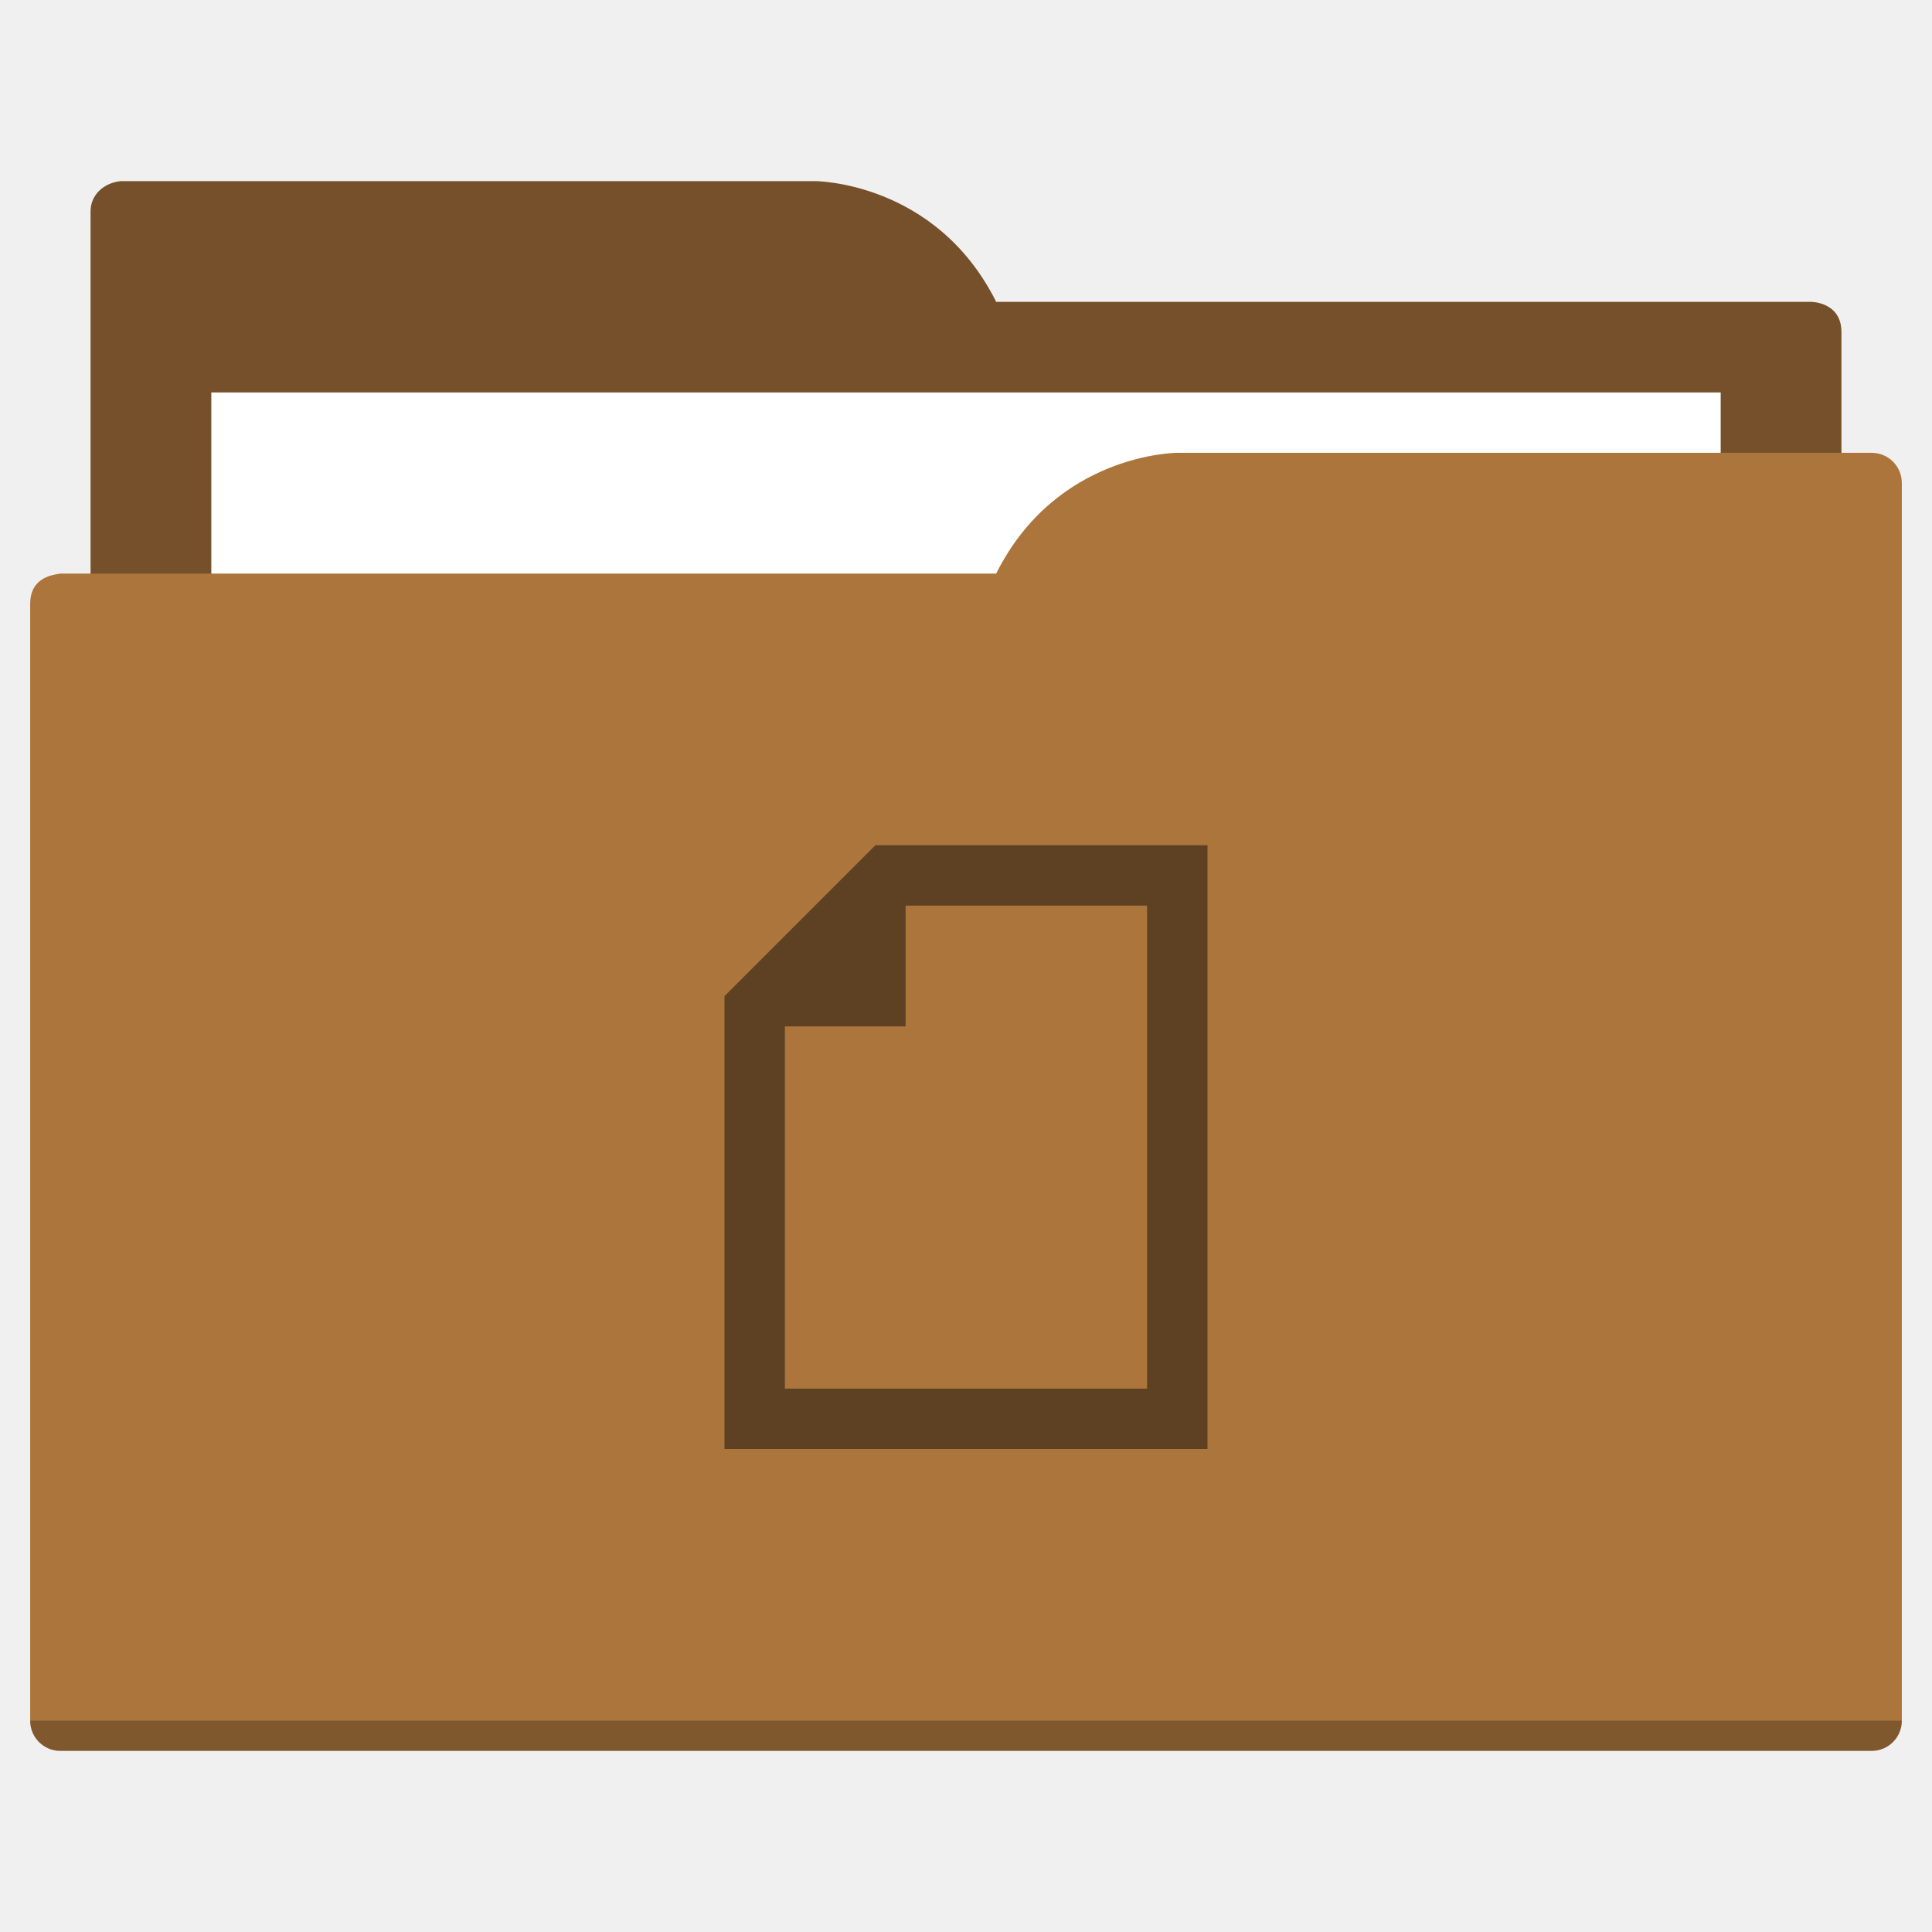
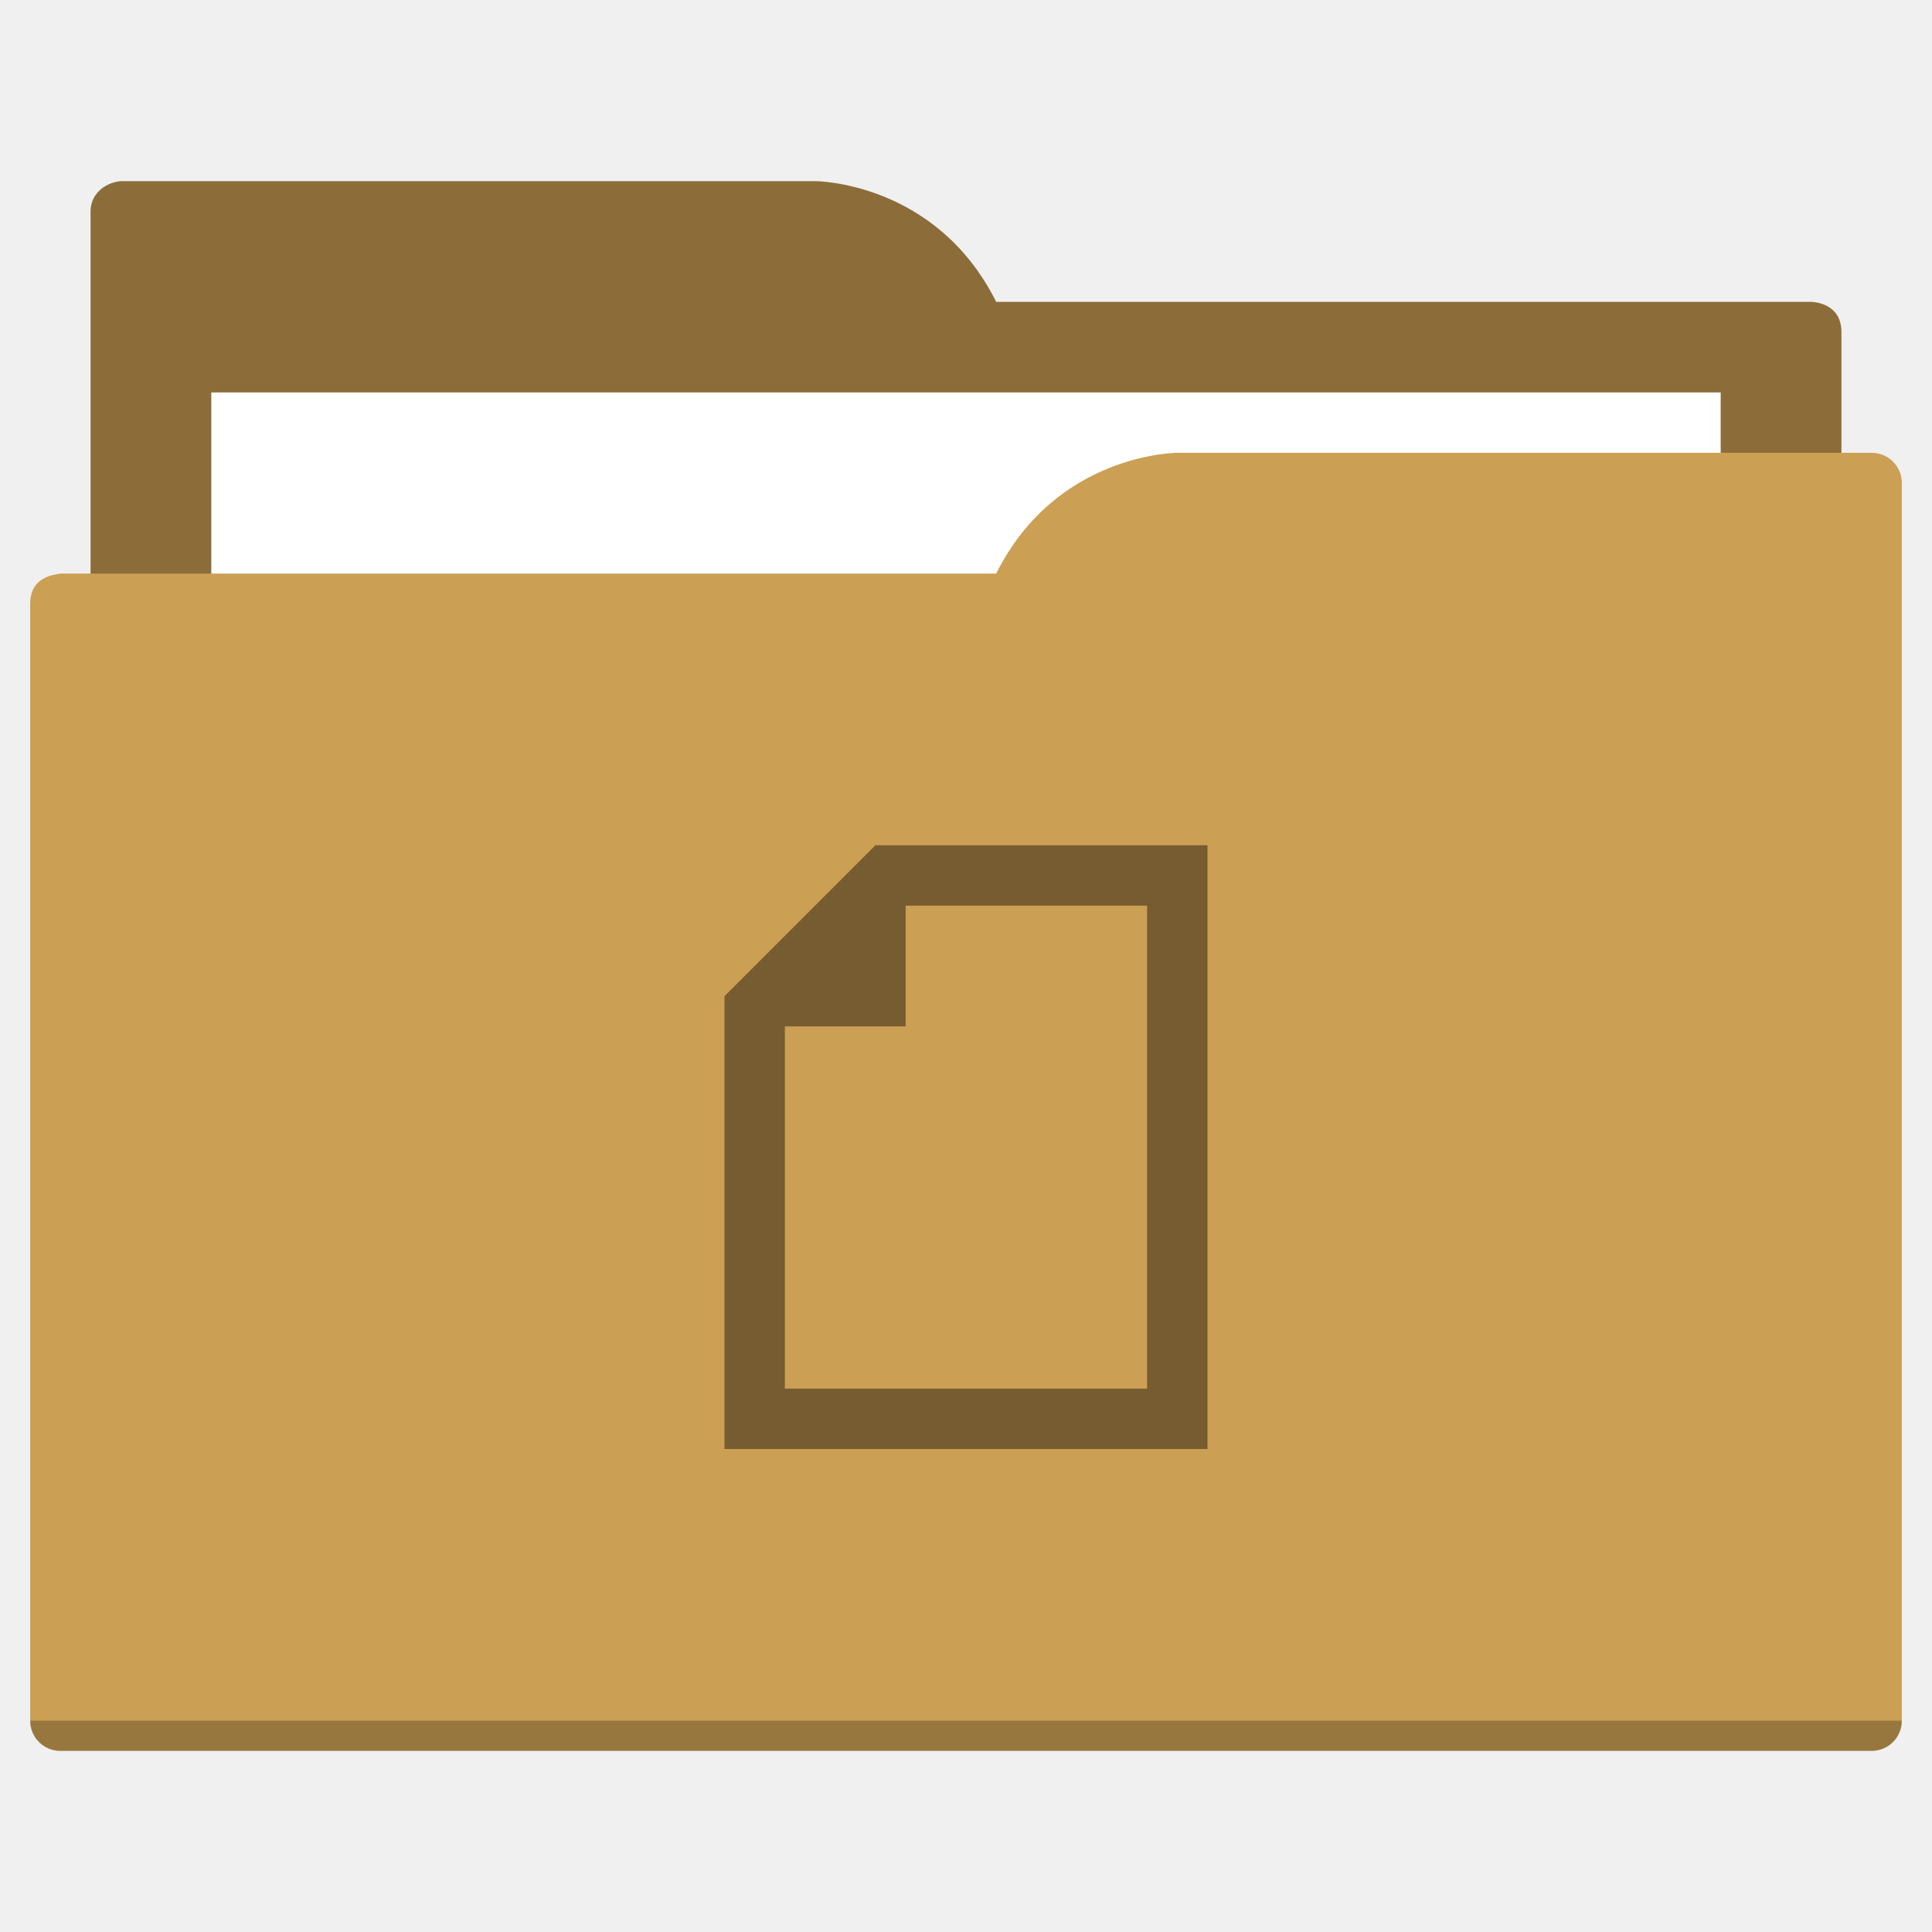
<svg xmlns="http://www.w3.org/2000/svg" width="64" height="64" id="svg5453" version="1.1" viewBox="0 0 64 64">
  <defs id="defs5455">
    </defs>
  <g id="layer1" transform="translate(-384.5714,-483.798)">
-     <path style="fill:#75502a;fill-opacity:1;fill-rule:evenodd;stroke:none;stroke-width:1px;stroke-linecap:butt;stroke-linejoin:miter;stroke-opacity:1" d="M 4 6 C 3.449 6.055 3 6.446 3 7 L 3 9 L 3 49 L 61 49 L 61 14 L 61 13 L 61 11 C 61 10 60 10 60 10 L 58 10 L 37 10 L 33 10 C 31 6 27 6 27 6 L 5 6 L 4 6 z " transform="translate(384.5714,483.798)" id="folderTab" />
+     <path style="fill:#8c6d39;fill-opacity:1;fill-rule:evenodd;stroke:none;stroke-width:1px;stroke-linecap:butt;stroke-linejoin:miter;stroke-opacity:1" d="M 4 6 C 3.449 6.055 3 6.446 3 7 L 3 9 L 3 49 L 61 49 L 61 14 L 61 13 L 61 11 C 61 10 60 10 60 10 L 58 10 L 37 10 L 33 10 C 31 6 27 6 27 6 L 5 6 L 4 6 z " transform="translate(384.5714,483.798)" id="folderTab" />
    <path style="color:#000000;text-decoration:none;text-decoration-line:none;text-decoration-style:solid;text-decoration-color:#000000;white-space:normal;clip-rule:nonzero;display:inline;overflow:visible;visibility:visible;opacity:1;isolation:auto;mix-blend-mode:normal;color-interpolation:sRGB;color-interpolation-filters:linearRGB;solid-color:#000000;solid-opacity:1;fill:#ffffff;fill-opacity:1;fill-rule:nonzero;stroke:none;stroke-width:1;stroke-linecap:butt;stroke-linejoin:miter;stroke-miterlimit:4;stroke-dasharray:none;stroke-dashoffset:0;stroke-opacity:1;color-rendering:auto;image-rendering:auto;shape-rendering:auto;text-rendering:auto;enable-background:accumulate" d="m 391.571,496.798 50,0 0,32 -50,0 z" id="folderPaper" />
-     <path style="fill:#ab753c;fill-opacity:1;fill-rule:evenodd;stroke:none;stroke-width:1px;stroke-linecap:butt;stroke-linejoin:miter;stroke-opacity:1" d="M 39 15 C 39 15 35 15 33 19 L 29 19 L 4 19 L 2 19 C 2 19 1.868 19.017 1.711 19.059 C 1.665 19.073 1.619 19.081 1.576 19.102 C 1.302 19.211 1 19.445 1 20 L 1 22 L 1 23 L 1 57 C 1 57.554 1.446 58 2 58 L 62 58 C 62.554 58 63 57.554 63 57 L 63 18 L 63 16 C 63 15.446 62.554 15 62 15 L 61 15 L 39 15 z " transform="translate(384.5714,483.798)" id="folderFront" />
+     <path style="fill:#cb9f54;fill-opacity:1;fill-rule:evenodd;stroke:none;stroke-width:1px;stroke-linecap:butt;stroke-linejoin:miter;stroke-opacity:1" d="M 39 15 C 39 15 35 15 33 19 L 29 19 L 4 19 L 2 19 C 2 19 1.868 19.017 1.711 19.059 C 1.665 19.073 1.619 19.081 1.576 19.102 C 1.302 19.211 1 19.445 1 20 L 1 22 L 1 23 L 1 57 C 1 57.554 1.446 58 2 58 L 62 58 C 62.554 58 63 57.554 63 57 L 63 18 L 63 16 C 63 15.446 62.554 15 62 15 L 61 15 L 39 15 z " transform="translate(384.5714,483.798)" id="folderFront" />
    <path style="opacity:0.25;fill:#000000;fill-opacity:1;stroke:none" d="m 385.571,540.798 c 0,0.554 0.446,1 1,1 l 60,0 c 0.554,0 1,-0.446 1,-1 z" id="folderShadow" />
-     <path style="color:#000000;clip-rule:nonzero;display:inline;overflow:visible;visibility:visible;opacity:1;isolation:auto;mix-blend-mode:normal;color-interpolation:sRGB;color-interpolation-filters:linearRGB;solid-color:#000000;solid-opacity:1;fill:#5e4022;fill-opacity:1;fill-rule:nonzero;stroke:none;stroke-width:1;stroke-linecap:butt;stroke-linejoin:miter;stroke-miterlimit:4;stroke-dasharray:none;stroke-dashoffset:0;stroke-opacity:1;color-rendering:auto;image-rendering:auto;shape-rendering:auto;text-rendering:auto;enable-background:accumulate" d="m 424.571,531.798 0,-20 -8,0 -2,0 -1,0 -5,5 0,1 0,2 0,12 16,0 z m -2,-2 -12,0 0,-10 0,-2 4,0 0,-4 2,0 6,0 0,16 z" id="folderGlyph" />
-     <rect style="color:#000000;clip-rule:nonzero;display:inline;overflow:visible;visibility:visible;opacity:1;isolation:auto;mix-blend-mode:normal;color-interpolation:sRGB;color-interpolation-filters:linearRGB;solid-color:#000000;solid-opacity:1;fill:#75502a;fill-opacity:1;fill-rule:nonzero;stroke:none;stroke-width:1;stroke-linecap:butt;stroke-linejoin:miter;stroke-miterlimit:4;stroke-dasharray:none;stroke-dashoffset:0;stroke-opacity:1;color-rendering:auto;image-rendering:auto;shape-rendering:auto;text-rendering:auto;enable-background:accumulate" id="rect4157" width="5" height="5" x="377.571" y="483.798" />
-     <rect style="color:#000000;clip-rule:nonzero;display:inline;overflow:visible;visibility:visible;opacity:1;isolation:auto;mix-blend-mode:normal;color-interpolation:sRGB;color-interpolation-filters:linearRGB;solid-color:#000000;solid-opacity:1;fill:#ab753c;fill-opacity:1;fill-rule:nonzero;stroke:none;stroke-width:1;stroke-linecap:butt;stroke-linejoin:miter;stroke-miterlimit:4;stroke-dasharray:none;stroke-dashoffset:0;stroke-opacity:1;color-rendering:auto;image-rendering:auto;shape-rendering:auto;text-rendering:auto;enable-background:accumulate" id="rect4157-5" width="5" height="5" x="377.571" y="491.798" />
-     <rect style="color:#000000;clip-rule:nonzero;display:inline;overflow:visible;visibility:visible;opacity:1;isolation:auto;mix-blend-mode:normal;color-interpolation:sRGB;color-interpolation-filters:linearRGB;solid-color:#000000;solid-opacity:1;fill:#5e4022;fill-opacity:1;fill-rule:nonzero;stroke:none;stroke-width:1;stroke-linecap:butt;stroke-linejoin:miter;stroke-miterlimit:4;stroke-dasharray:none;stroke-dashoffset:0;stroke-opacity:1;color-rendering:auto;image-rendering:auto;shape-rendering:auto;text-rendering:auto;enable-background:accumulate" id="rect4157-8" width="5" height="5" x="377.571" y="499.798" />
+     <path style="color:#000000;clip-rule:nonzero;display:inline;overflow:visible;visibility:visible;opacity:1;isolation:auto;mix-blend-mode:normal;color-interpolation:sRGB;color-interpolation-filters:linearRGB;solid-color:#000000;solid-opacity:1;fill:#765c30;fill-opacity:1;fill-rule:nonzero;stroke:none;stroke-width:1;stroke-linecap:butt;stroke-linejoin:miter;stroke-miterlimit:4;stroke-dasharray:none;stroke-dashoffset:0;stroke-opacity:1;color-rendering:auto;image-rendering:auto;shape-rendering:auto;text-rendering:auto;enable-background:accumulate" d="m 424.571,531.798 0,-20 -8,0 -2,0 -1,0 -5,5 0,1 0,2 0,12 16,0 z m -2,-2 -12,0 0,-10 0,-2 4,0 0,-4 2,0 6,0 0,16 z" id="folderGlyph" />
+     <rect style="color:#000000;clip-rule:nonzero;display:inline;overflow:visible;visibility:visible;opacity:1;isolation:auto;mix-blend-mode:normal;color-interpolation:sRGB;color-interpolation-filters:linearRGB;solid-color:#000000;solid-opacity:1;fill:#8c6d39;fill-opacity:1;fill-rule:nonzero;stroke:none;stroke-width:1;stroke-linecap:butt;stroke-linejoin:miter;stroke-miterlimit:4;stroke-dasharray:none;stroke-dashoffset:0;stroke-opacity:1;color-rendering:auto;image-rendering:auto;shape-rendering:auto;text-rendering:auto;enable-background:accumulate" id="rect4157" width="5" height="5" x="377.571" y="483.798" />
+     <rect style="color:#000000;clip-rule:nonzero;display:inline;overflow:visible;visibility:visible;opacity:1;isolation:auto;mix-blend-mode:normal;color-interpolation:sRGB;color-interpolation-filters:linearRGB;solid-color:#000000;solid-opacity:1;fill:#cb9f54;fill-opacity:1;fill-rule:nonzero;stroke:none;stroke-width:1;stroke-linecap:butt;stroke-linejoin:miter;stroke-miterlimit:4;stroke-dasharray:none;stroke-dashoffset:0;stroke-opacity:1;color-rendering:auto;image-rendering:auto;shape-rendering:auto;text-rendering:auto;enable-background:accumulate" id="rect4157-5" width="5" height="5" x="377.571" y="491.798" />
+     <rect style="color:#000000;clip-rule:nonzero;display:inline;overflow:visible;visibility:visible;opacity:1;isolation:auto;mix-blend-mode:normal;color-interpolation:sRGB;color-interpolation-filters:linearRGB;solid-color:#000000;solid-opacity:1;fill:#765c30;fill-opacity:1;fill-rule:nonzero;stroke:none;stroke-width:1;stroke-linecap:butt;stroke-linejoin:miter;stroke-miterlimit:4;stroke-dasharray:none;stroke-dashoffset:0;stroke-opacity:1;color-rendering:auto;image-rendering:auto;shape-rendering:auto;text-rendering:auto;enable-background:accumulate" id="rect4157-8" width="5" height="5" x="377.571" y="499.798" />
  </g>
</svg>
